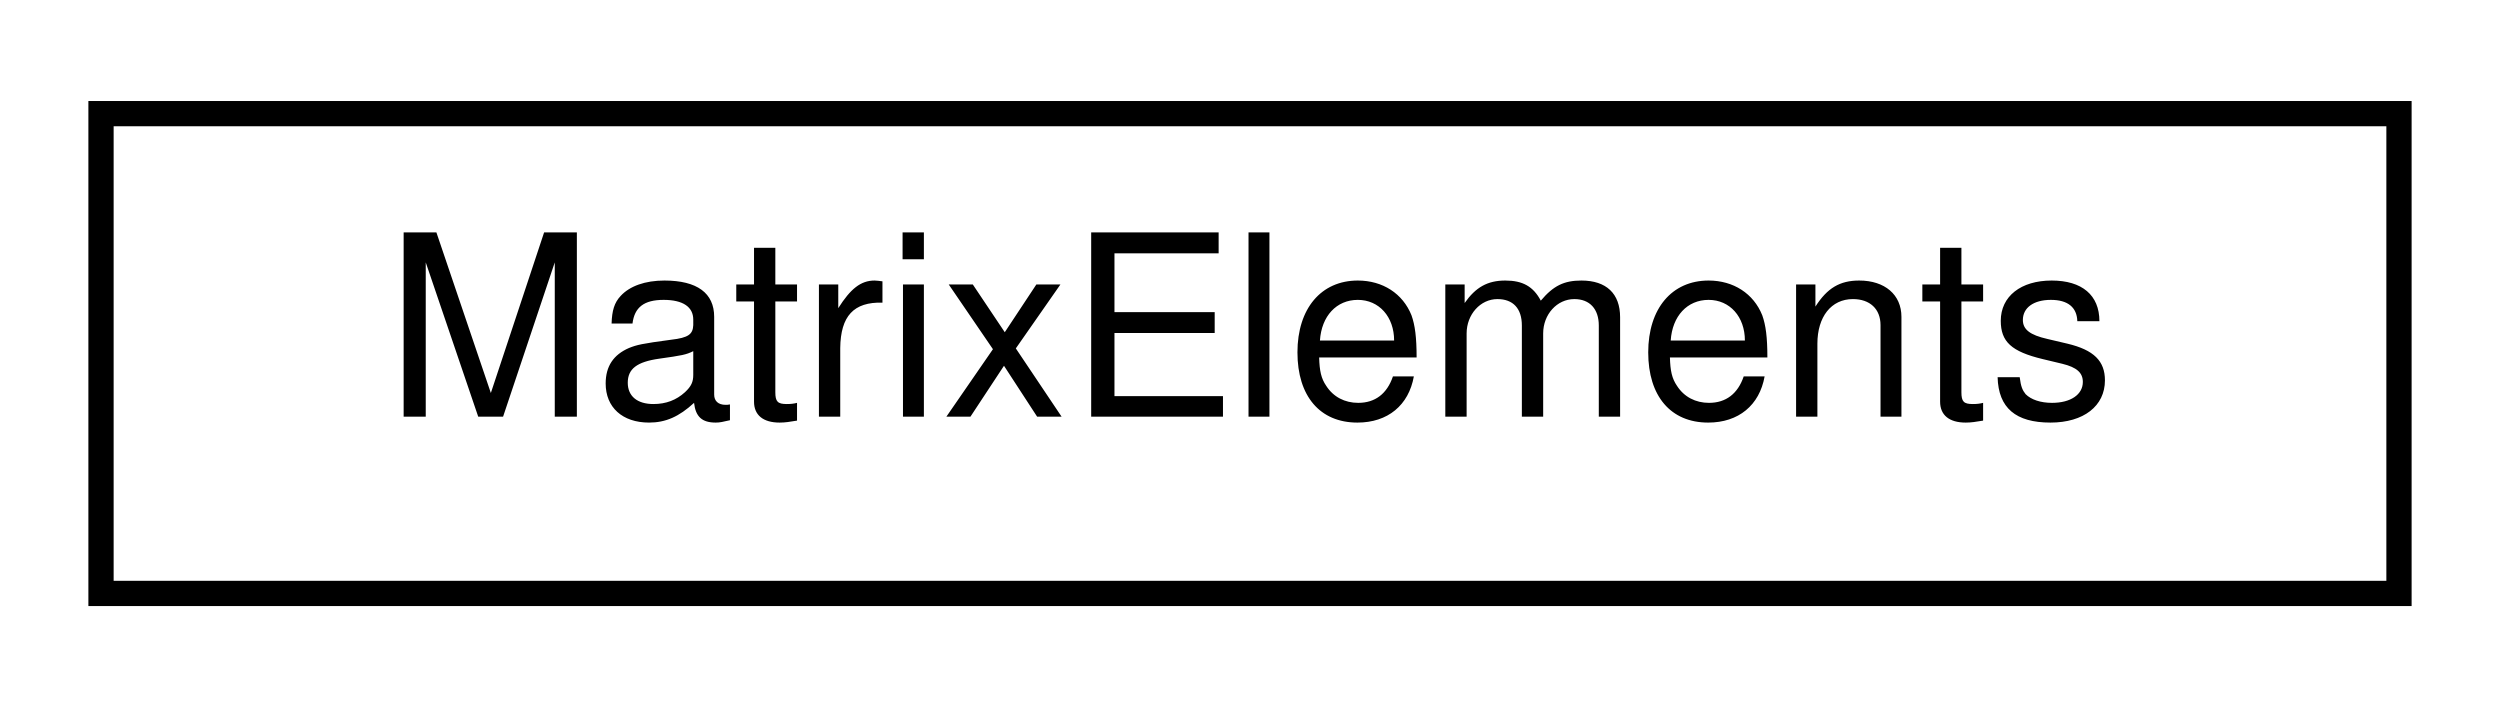
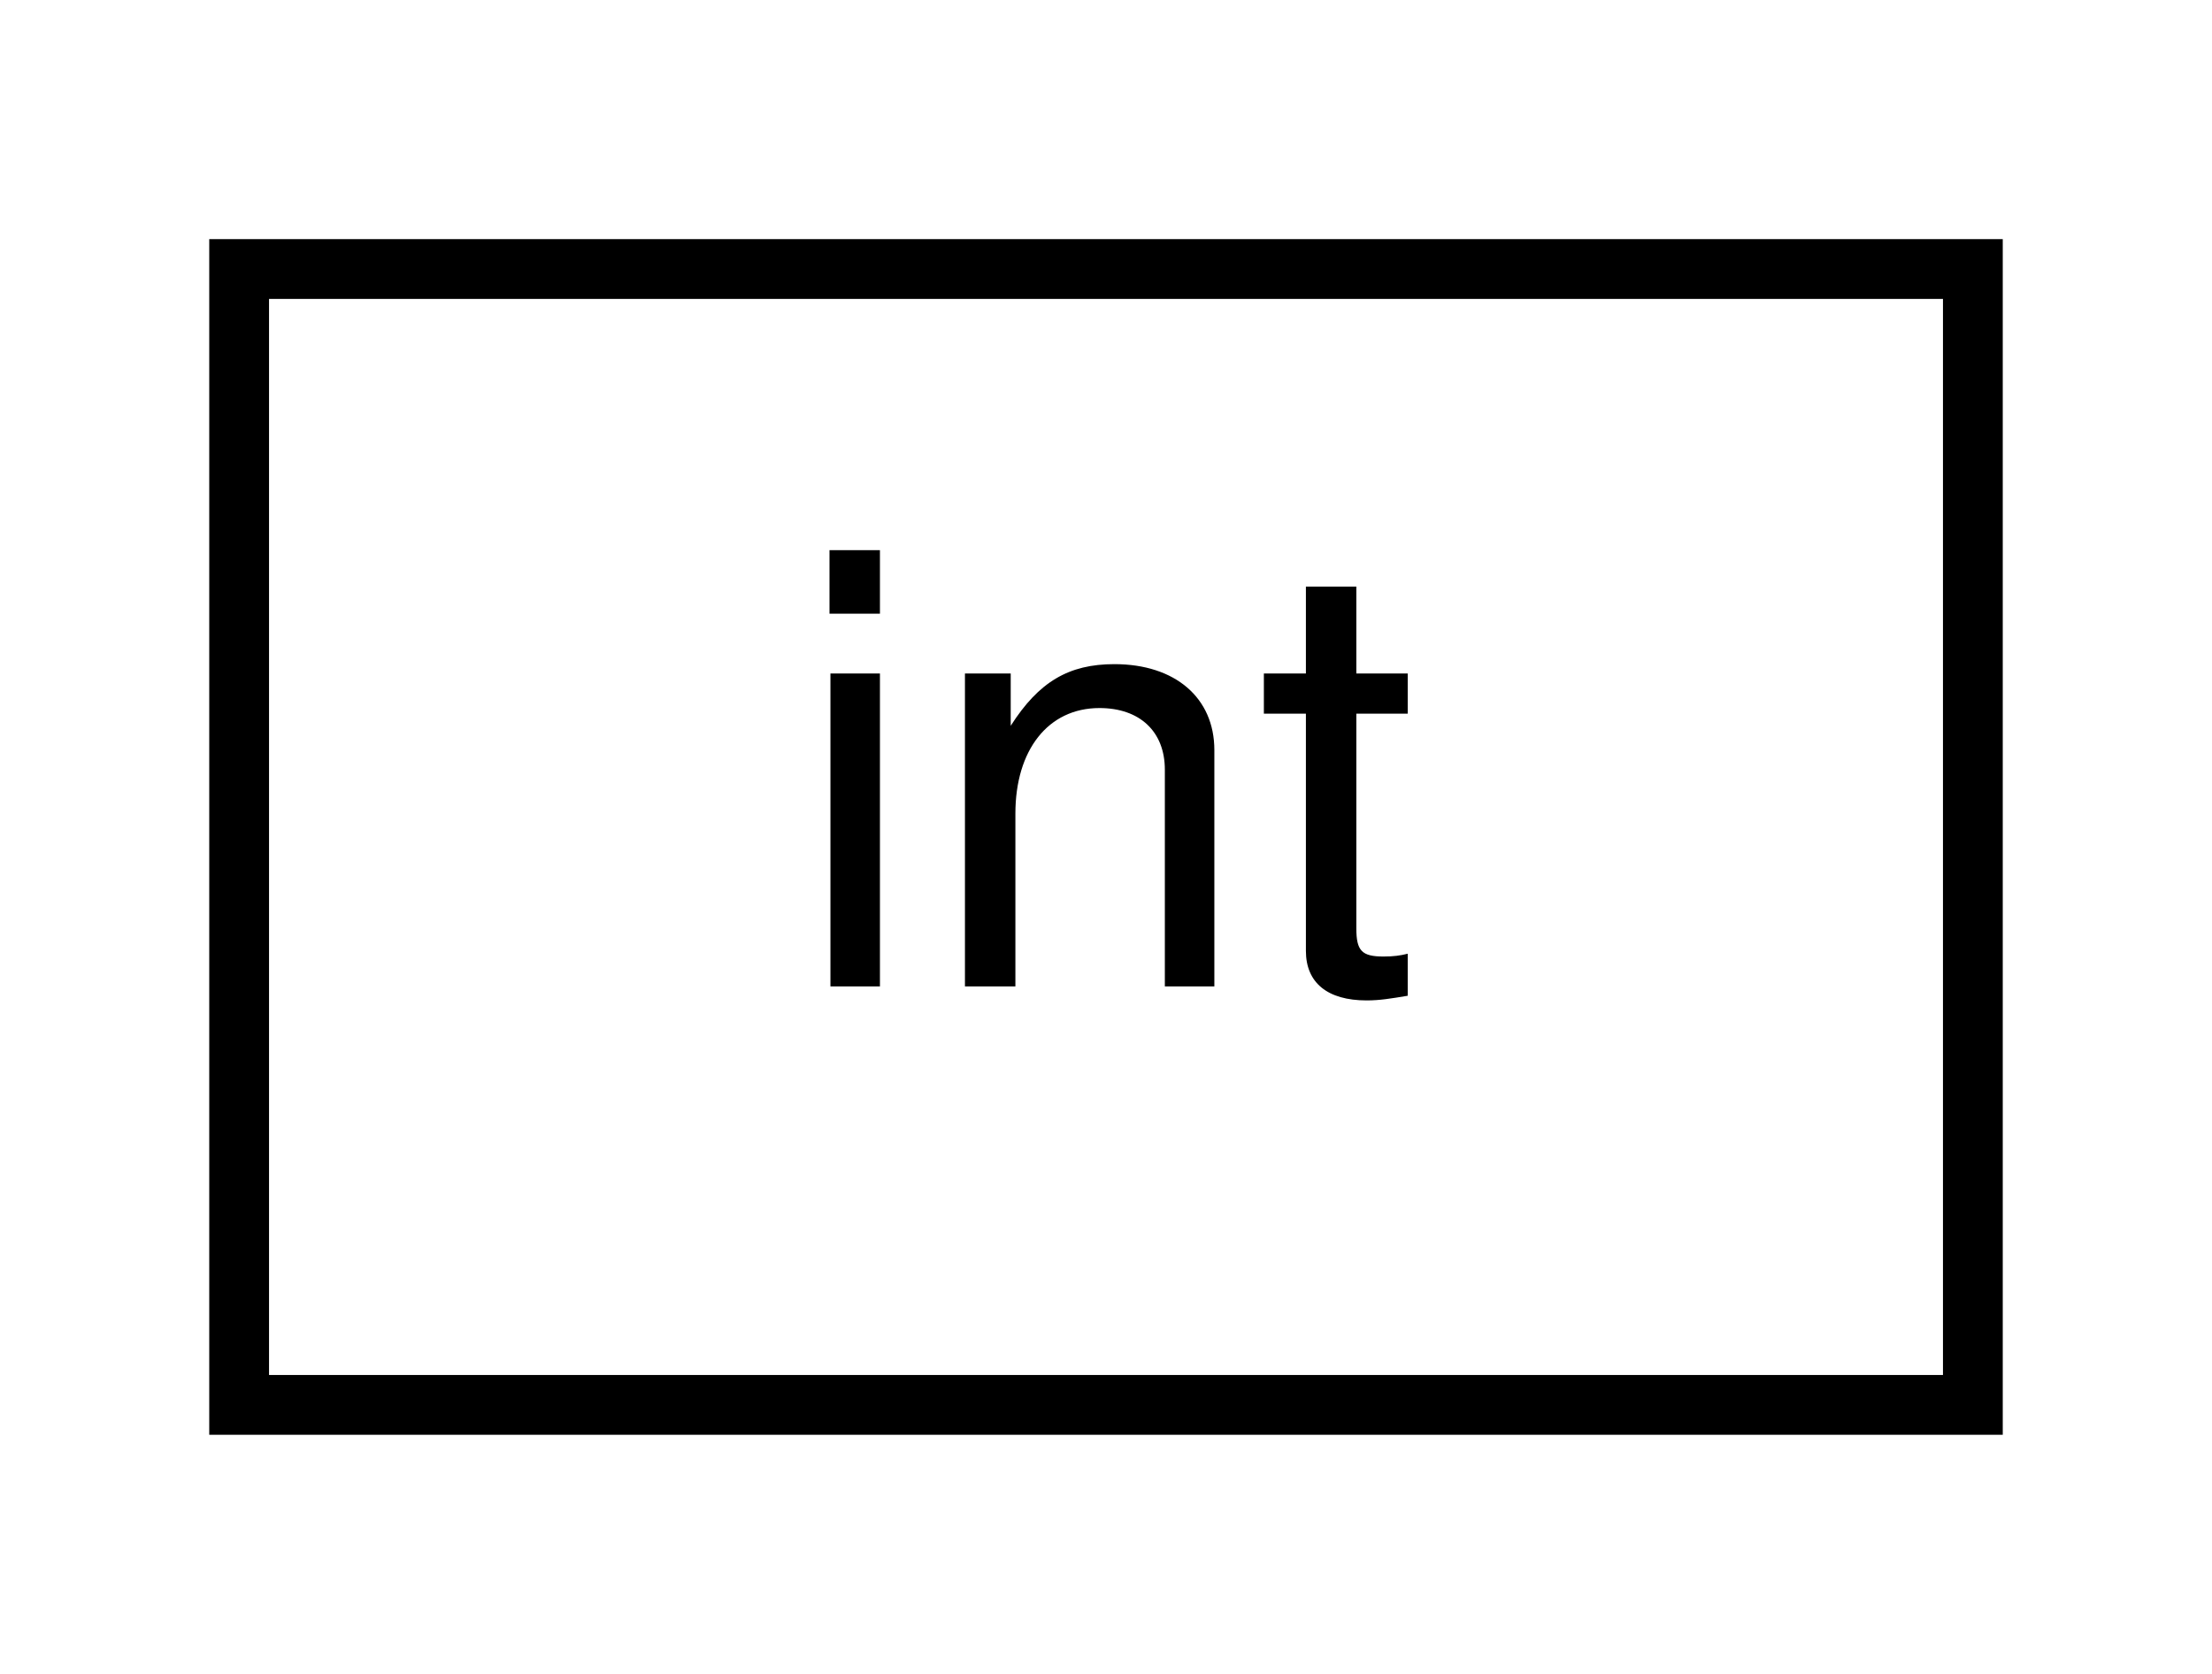
- <svg xmlns="http://www.w3.org/2000/svg" xmlns:xlink="http://www.w3.org/1999/xlink" width="99pt" height="28pt" viewBox="0.00 0.00 99.00 28.00">
+ <svg xmlns="http://www.w3.org/2000/svg" xmlns:xlink="http://www.w3.org/1999/xlink" width="37pt" height="28pt" viewBox="0.00 0.00 37.00 28.00">
  <g id="graph0" class="graph" transform="scale(1 1) rotate(0) translate(4 24)">
    <g id="node1" class="node">
      <g id="a_node1">
-         <a xlink:href="classMatrixElements.html" target="_top" xlink:title="MatrixElements">
-           <polygon fill="none" stroke="black" points="0,-0.5 0,-19.5 91,-19.5 91,-0.5 0,-0.5" />
-           <text text-anchor="middle" x="45.5" y="-7.5" font-family="Helvetica,sans-Serif" font-size="10.00">MatrixElements</text>
+         <a xlink:href="classint.html" target="_top" xlink:title="int">
+           <polygon fill="none" stroke="black" points="-1.77636e-15,-0.5 -1.77636e-15,-19.5 29,-19.5 29,-0.5 -1.77636e-15,-0.5" />
+           <text text-anchor="middle" x="14.5" y="-7.5" font-family="Helvetica,sans-Serif" font-size="10.00">int</text>
        </a>
      </g>
    </g>
  </g>
</svg>
